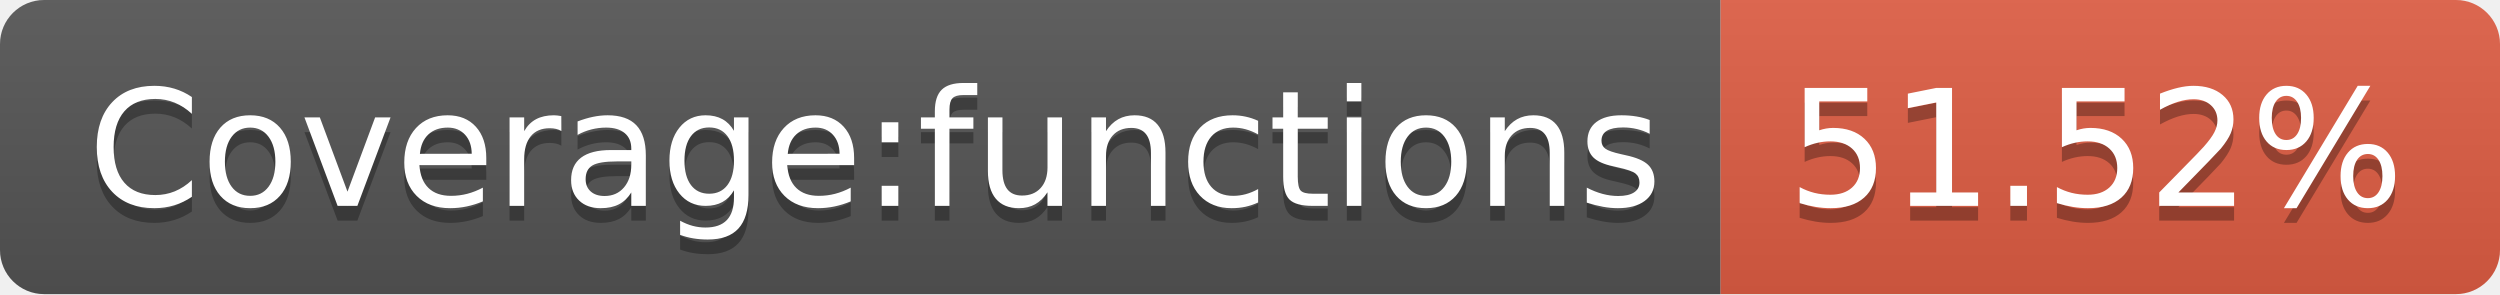
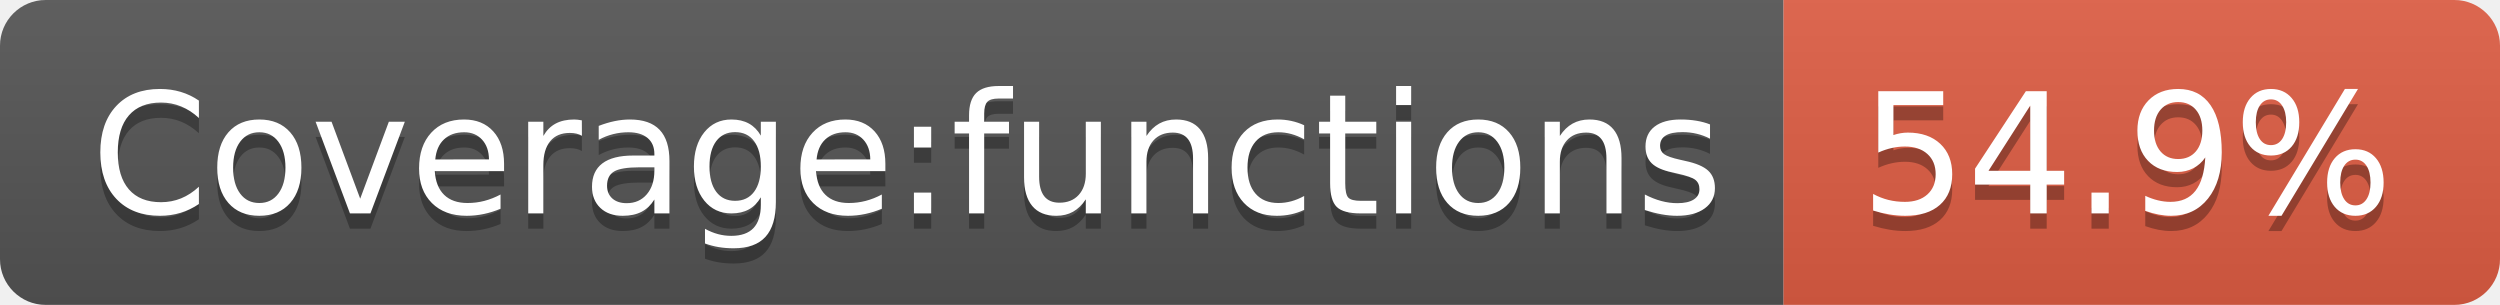
- <svg xmlns="http://www.w3.org/2000/svg" width="170" height="20">
+ <svg xmlns="http://www.w3.org/2000/svg" width="164" height="20">
  <linearGradient id="b" x2="0" y2="100%">
    <stop offset="0" stop-color="#bbb" stop-opacity=".1" />
    <stop offset="1" stop-opacity=".1" />
  </linearGradient>
  <clipPath id="a">
-     <rect width="170" height="20" rx="3" fill="#fff" />
+     <rect width="164" height="20" rx="3" fill="#fff" />
  </clipPath>
  <g clip-path="url(#a)">
    <path fill="#555" d="M0 0h117v20H0z" />
-     <path fill="#e05d44" d="M117 0h53v20H117z" />
-     <path fill="url(#b)" d="M0 0h170v20H0z" />
+     <path fill="#e05d44" d="M117 0h47v20H117z" />
+     <path fill="url(#b)" d="M0 0h164v20H0z" />
  </g>
  <g fill="#fff" text-anchor="middle" font-family="DejaVu Sans,Verdana,Geneva,sans-serif" font-size="110">
    <text x="595" y="150" fill="#010101" fill-opacity=".3" transform="scale(.1)" textLength="1070">Coverage:functions</text>
    <text x="595" y="140" transform="scale(.1)" textLength="1070">Coverage:functions</text>
-     <text x="1425" y="150" fill="#010101" fill-opacity=".3" transform="scale(.1)" textLength="430">51.52%</text>
-     <text x="1425" y="140" transform="scale(.1)" textLength="430">51.52%</text>
+     <text x="1395" y="150" fill="#010101" fill-opacity=".3" transform="scale(.1)" textLength="370">54.9%</text>
+     <text x="1395" y="140" transform="scale(.1)" textLength="370">54.9%</text>
  </g>
</svg>
